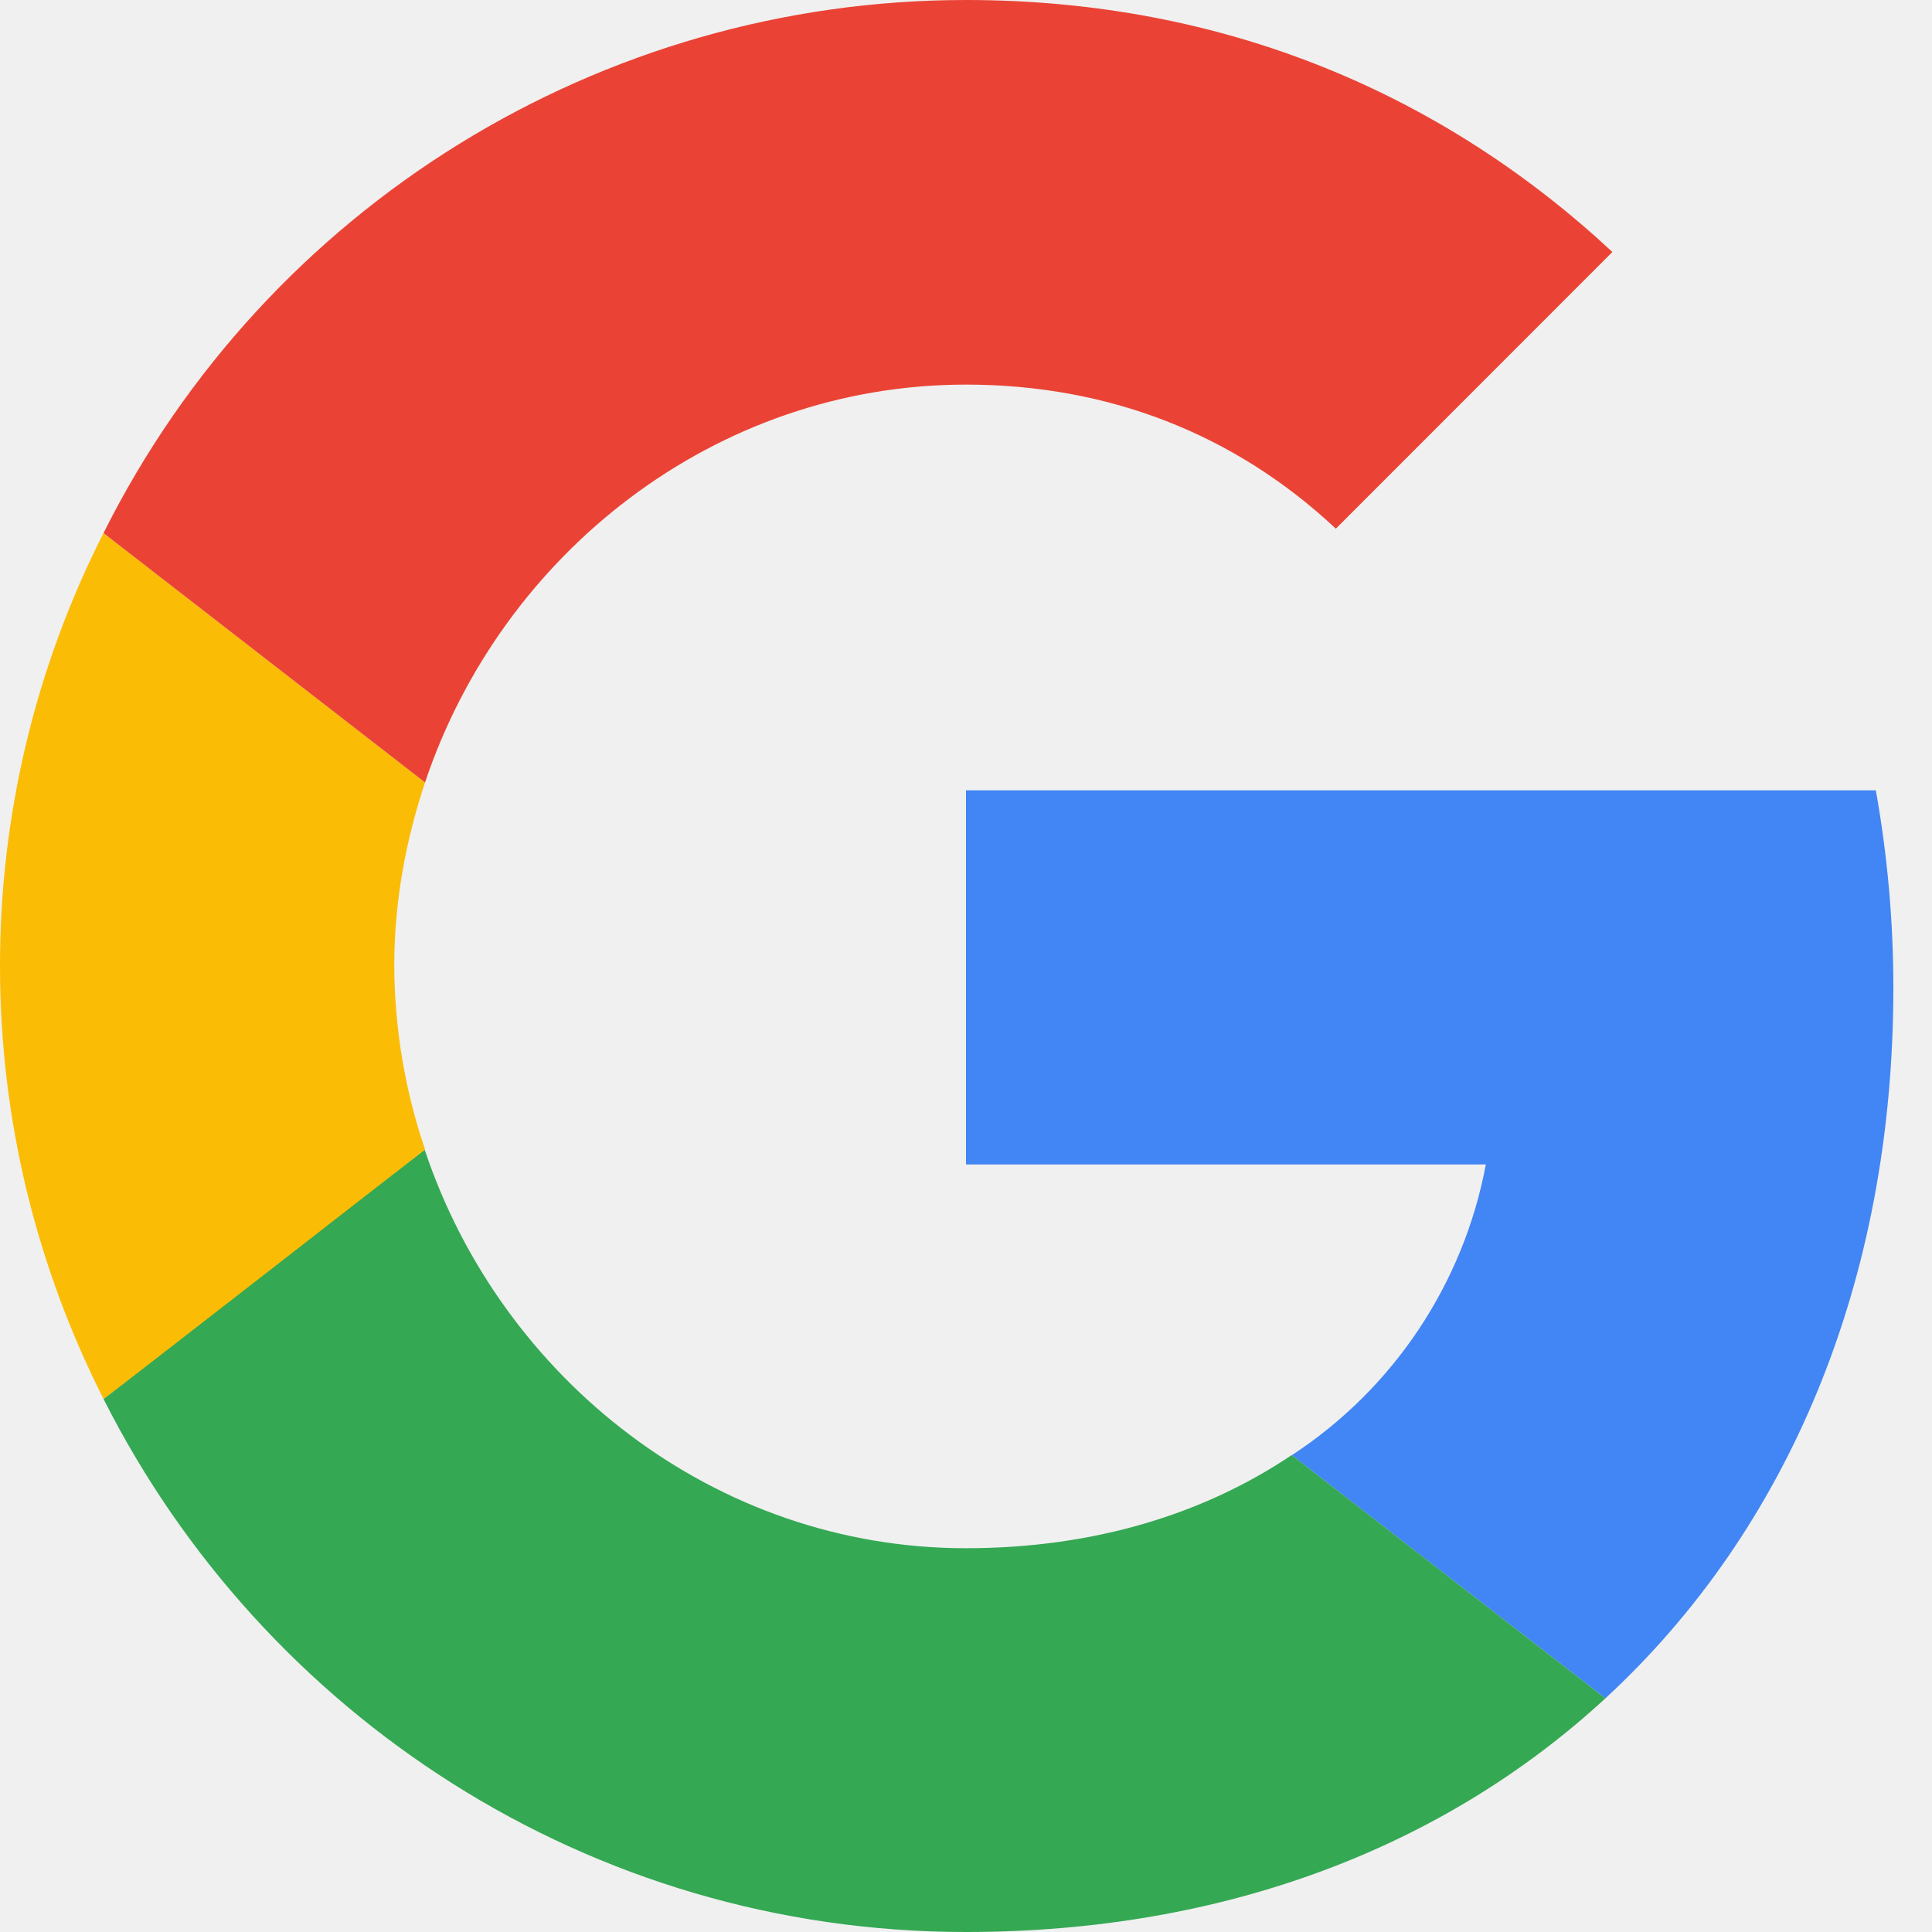
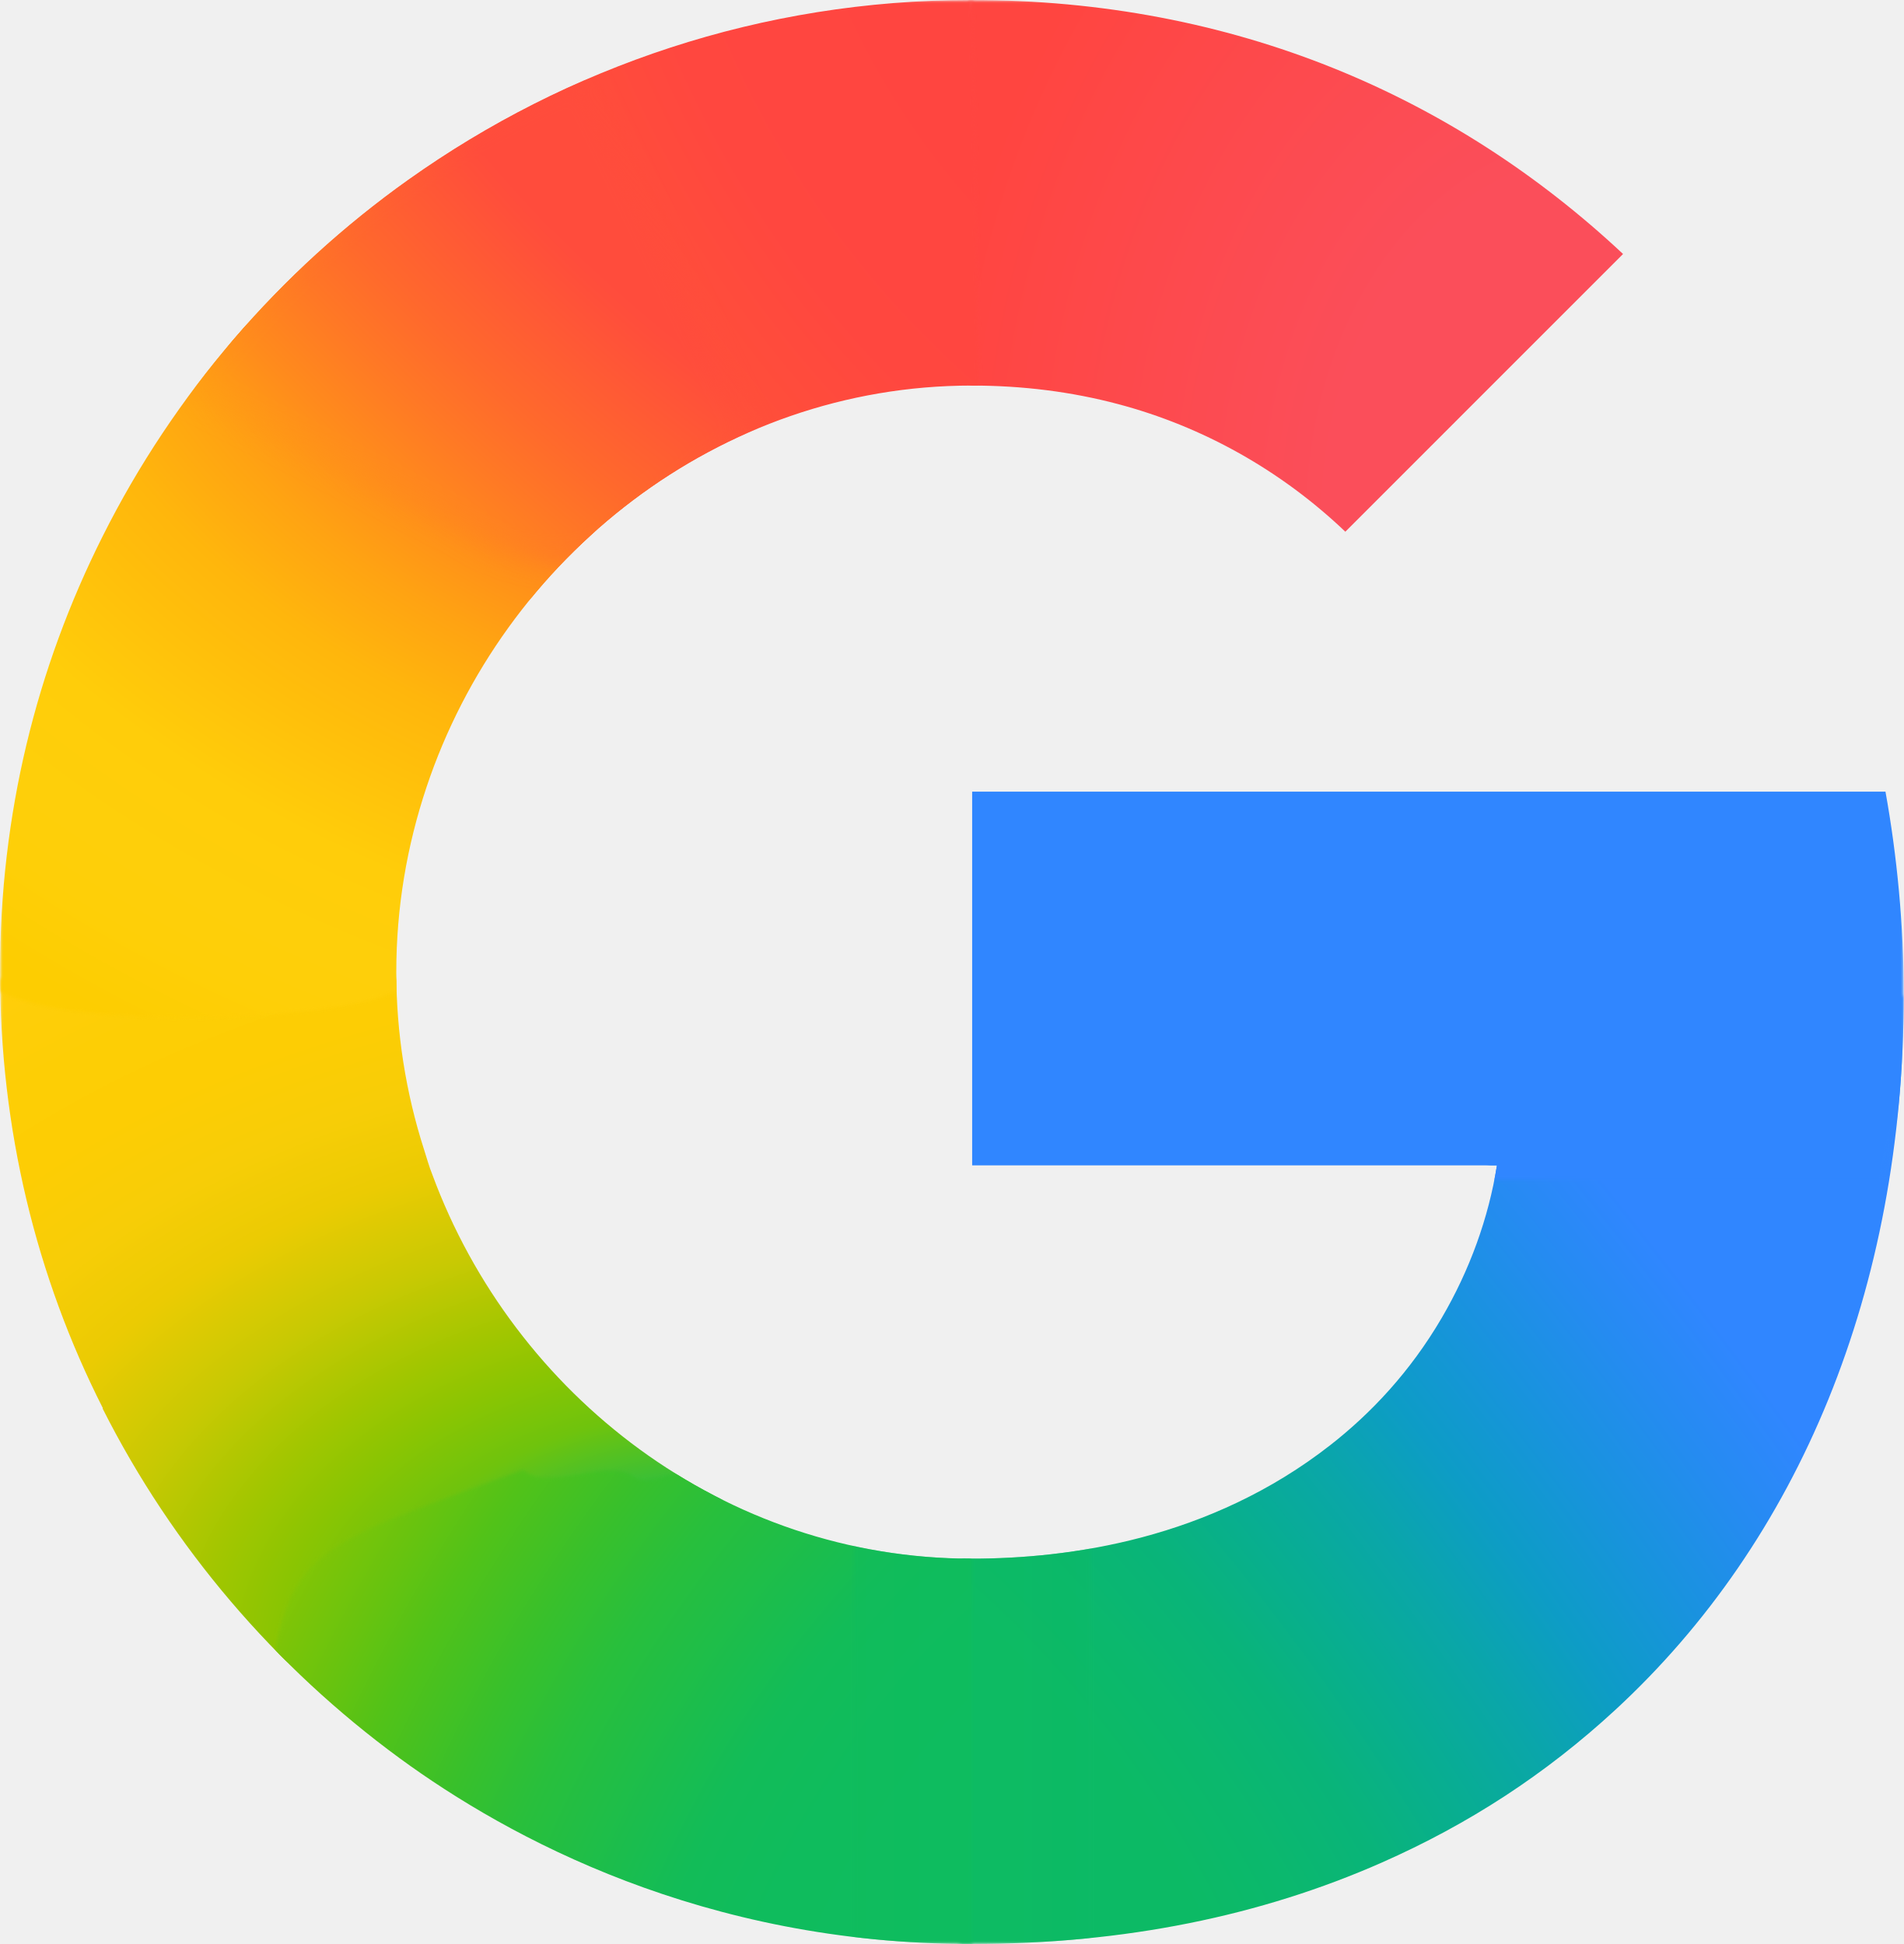
- <svg xmlns="http://www.w3.org/2000/svg" width="14" height="14" fill="none" viewBox="0 0 14 14">
-   <g clip-path="url(#a)">
-     <path fill="#4285F4" d="M7 5.727v2.711h3.767a3.228 3.228 0 0 1-1.406 2.107l2.272 1.762c1.323-1.221 2.087-3.016 2.087-5.148 0-.496-.045-.973-.127-1.432H7Z" />
-     <path fill="#34A853" d="m3.077 8.332-.512.393L.75 10.137C1.903 12.422 4.263 14 7 14c1.89 0 3.474-.624 4.633-1.693L9.36 10.544c-.624.42-1.42.675-2.361.675-1.82 0-3.366-1.228-3.92-2.883l-.003-.004Z" />
-     <path fill="#FBBC05" d="M.75 3.863A6.914 6.914 0 0 0 0 7c0 1.133.274 2.196.75 3.137 0 .007 2.33-1.807 2.33-1.807A4.195 4.195 0 0 1 2.857 7c0-.465.083-.91.223-1.33L.75 3.863Z" />
-     <path fill="#EA4335" d="M7 2.787c1.03 0 1.947.357 2.68 1.044l2.004-2.005C10.468.694 8.89 0 7 0A6.988 6.988 0 0 0 .75 3.863L3.08 5.67C3.634 4.015 5.18 2.787 7 2.787Z" />
-   </g>
+ <svg xmlns="http://www.w3.org/2000/svg" xmlns:xlink="http://www.w3.org/1999/xlink" xml:space="preserve" overflow="hidden" viewBox="0 0 268.152 273.883">
  <defs>
-     <clipPath id="a">
-       <path fill="#fff" d="M0 0h13.72v14H0z" />
+     <linearGradient id="google-2025-a">
+       <stop offset="0" stop-color="#0fbc5c" />
+       <stop offset="1" stop-color="#0cba65" />
+     </linearGradient>
+     <linearGradient id="google-2025-g">
+       <stop offset=".231" stop-color="#0fbc5f" />
+       <stop offset=".312" stop-color="#0fbc5f" />
+       <stop offset=".366" stop-color="#0fbc5e" />
+       <stop offset=".458" stop-color="#0fbc5d" />
+       <stop offset=".54" stop-color="#12bc58" />
+       <stop offset=".699" stop-color="#28bf3c" />
+       <stop offset=".771" stop-color="#38c02b" />
+       <stop offset=".861" stop-color="#52c218" />
+       <stop offset=".915" stop-color="#67c30f" />
+       <stop offset="1" stop-color="#86c504" />
+     </linearGradient>
+     <linearGradient id="google-2025-h">
+       <stop offset=".142" stop-color="#1abd4d" />
+       <stop offset=".248" stop-color="#6ec30d" />
+       <stop offset=".312" stop-color="#8ac502" />
+       <stop offset=".366" stop-color="#a2c600" />
+       <stop offset=".446" stop-color="#c8c903" />
+       <stop offset=".54" stop-color="#ebcb03" />
+       <stop offset=".616" stop-color="#f7cd07" />
+       <stop offset=".699" stop-color="#fdcd04" />
+       <stop offset=".771" stop-color="#fdce05" />
+       <stop offset=".861" stop-color="#ffce0a" />
+     </linearGradient>
+     <linearGradient id="google-2025-f">
+       <stop offset=".316" stop-color="#ff4c3c" />
+       <stop offset=".604" stop-color="#ff692c" />
+       <stop offset=".727" stop-color="#ff7825" />
+       <stop offset=".885" stop-color="#ff8d1b" />
+       <stop offset="1" stop-color="#ff9f13" />
+     </linearGradient>
+     <linearGradient id="google-2025-b">
+       <stop offset=".231" stop-color="#ff4541" />
+       <stop offset=".312" stop-color="#ff4540" />
+       <stop offset=".458" stop-color="#ff4640" />
+       <stop offset=".54" stop-color="#ff473f" />
+       <stop offset=".699" stop-color="#ff5138" />
+       <stop offset=".771" stop-color="#ff5b33" />
+       <stop offset=".861" stop-color="#ff6c29" />
+       <stop offset="1" stop-color="#ff8c18" />
+     </linearGradient>
+     <linearGradient id="google-2025-d">
+       <stop offset=".408" stop-color="#fb4e5a" />
+       <stop offset="1" stop-color="#ff4540" />
+     </linearGradient>
+     <linearGradient id="google-2025-c">
+       <stop offset=".132" stop-color="#0cba65" />
+       <stop offset=".21" stop-color="#0bb86d" />
+       <stop offset=".297" stop-color="#09b479" />
+       <stop offset=".396" stop-color="#08ad93" />
+       <stop offset=".477" stop-color="#0aa6a9" />
+       <stop offset=".568" stop-color="#0d9cc6" />
+       <stop offset=".667" stop-color="#1893dd" />
+       <stop offset=".769" stop-color="#258bf1" />
+       <stop offset=".859" stop-color="#3086ff" />
+     </linearGradient>
+     <linearGradient id="google-2025-e">
+       <stop offset=".366" stop-color="#ff4e3a" />
+       <stop offset=".458" stop-color="#ff8a1b" />
+       <stop offset=".54" stop-color="#ffa312" />
+       <stop offset=".616" stop-color="#ffb60c" />
+       <stop offset=".771" stop-color="#ffcd0a" />
+       <stop offset=".861" stop-color="#fecf0a" />
+       <stop offset=".915" stop-color="#fecf08" />
+       <stop offset="1" stop-color="#fdcd01" />
+     </linearGradient>
+     <linearGradient xlink:href="#google-2025-a" id="google-2025-s" x1="219.7" x2="254.467" y1="329.535" y2="329.535" gradientUnits="userSpaceOnUse" />
+     <radialGradient xlink:href="#google-2025-b" id="google-2025-m" cx="109.627" cy="135.862" r="71.46" fx="109.627" fy="135.862" gradientTransform="matrix(-1.93688 1.043 1.45573 2.55542 290.525 -400.634)" gradientUnits="userSpaceOnUse" />
+     <radialGradient xlink:href="#google-2025-c" id="google-2025-n" cx="45.259" cy="279.274" r="71.46" fx="45.259" fy="279.274" gradientTransform="matrix(-3.5126 -4.45809 -1.69255 1.26062 870.8 191.554)" gradientUnits="userSpaceOnUse" />
+     <radialGradient xlink:href="#google-2025-d" id="google-2025-l" cx="304.017" cy="118.009" r="47.854" fx="304.017" fy="118.009" gradientTransform="matrix(2.06435 0 0 2.59204 -297.679 -151.747)" gradientUnits="userSpaceOnUse" />
+     <radialGradient xlink:href="#google-2025-e" id="google-2025-o" cx="181.001" cy="177.201" r="71.46" fx="181.001" fy="177.201" gradientTransform="matrix(-.24858 2.08314 2.96249 .33417 -255.146 -331.164)" gradientUnits="userSpaceOnUse" />
+     <radialGradient xlink:href="#google-2025-f" id="google-2025-p" cx="207.673" cy="108.097" r="41.102" fx="207.673" fy="108.097" gradientTransform="matrix(-1.2492 1.34326 -3.89684 -3.4257 880.501 194.905)" gradientUnits="userSpaceOnUse" />
+     <radialGradient xlink:href="#google-2025-g" id="google-2025-r" cx="109.627" cy="135.862" r="71.46" fx="109.627" fy="135.862" gradientTransform="matrix(-1.93688 -1.043 1.45573 -2.55542 290.525 838.683)" gradientUnits="userSpaceOnUse" />
+     <radialGradient xlink:href="#google-2025-h" id="google-2025-j" cx="154.87" cy="145.969" r="71.46" fx="154.87" fy="145.969" gradientTransform="matrix(-.0814 -1.93722 2.92674 -.11625 -215.135 632.86)" gradientUnits="userSpaceOnUse" />
+     <filter id="google-2025-q" width="1.097" height="1.116" x="-.048" y="-.058" color-interpolation-filters="sRGB">
+       <feGaussianBlur stdDeviation="1.701" />
+     </filter>
+     <filter id="google-2025-k" width="1.033" height="1.02" x="-.017" y="-.01" color-interpolation-filters="sRGB">
+       <feGaussianBlur stdDeviation=".242" />
+     </filter>
+     <clipPath id="google-2025-i" clipPathUnits="userSpaceOnUse">
+       <path d="M371.378 193.24H237.083v53.438h77.167c-1.241 7.563-4.026 15.003-8.105 21.786-4.674 7.773-10.451 13.69-16.373 18.196-17.74 13.498-38.42 16.258-52.783 16.258-36.283 0-67.283-23.286-79.285-54.928-.484-1.149-.805-2.335-1.197-3.507a81.1 81.1 0 0 1-4.101-25.448c0-9.226 1.569-18.057 4.43-26.398 11.285-32.897 42.985-57.467 80.179-57.467 7.481 0 14.685.884 21.517 2.648a77.7 77.7 0 0 1 33.425 18.25l40.834-39.712c-24.839-22.616-57.219-36.32-95.844-36.32-30.878 0-59.386 9.553-82.748 25.7-18.945 13.093-34.483 30.625-44.97 50.985-9.753 18.879-15.094 39.8-15.094 62.294 0 22.495 5.35 43.633 15.103 62.337v.126c10.302 19.857 25.368 36.954 43.678 49.988 15.997 11.386 44.68 26.551 84.031 26.551 22.63 0 42.687-4.051 60.375-11.644 12.76-5.478 24.065-12.622 34.301-21.804 13.525-12.132 24.117-27.139 31.347-44.404s11.097-36.79 11.097-57.957c0-9.858-.998-19.87-2.689-28.968" />
    </clipPath>
  </defs>
+   <g clip-path="url(#google-2025-i)" transform="matrix(.95792 0 0 .98525 -90.174 -78.856)">
+     <path fill="url(#google-2025-j)" d="M92.076 219.959c.148 22.14 6.501 44.982 16.117 63.423v.127c6.949 13.392 16.445 23.97 27.26 34.452l65.327-23.67c-12.36-6.235-14.246-10.055-23.105-17.026-9.054-9.066-15.802-19.473-20.004-31.677h-.17l.17-.127c-2.765-8.058-3.037-16.613-3.14-25.503Z" filter="url(#google-2025-k)" />
+     <path fill="url(#google-2025-l)" d="M237.084 79.025c-6.457 22.526-3.989 44.421 0 57.161 7.456.006 14.638.888 21.449 2.647a77.66 77.66 0 0 1 33.424 18.25l41.88-40.726c-24.81-22.59-54.667-37.296-96.754-37.332" filter="url(#google-2025-k)" />
+     <path fill="url(#google-2025-m)" d="M236.943 78.847c-31.67 0-60.91 9.798-84.871 26.359a145.5 145.5 0 0 0-24.332 21.15c-1.904 17.744 14.257 39.551 46.262 39.37 15.528-17.936 38.495-29.542 64.056-29.542l.07.002-1.044-57.335z" filter="url(#google-2025-k)" />
+     <path fill="url(#google-2025-n)" d="m341.475 226.379-28.268 19.285c-1.24 7.562-4.028 15.002-8.107 21.786-4.674 7.772-10.45 13.69-16.373 18.196-17.702 13.47-38.328 16.244-52.687 16.255-14.842 25.102-17.444 37.675 1.043 57.934 22.877-.016 43.157-4.117 61.046-11.796 12.931-5.551 24.388-12.792 34.761-22.097 13.706-12.295 24.442-27.503 31.769-45s11.245-37.282 11.245-58.734Z" filter="url(#google-2025-k)" />
+     <path fill="#3086ff" d="M234.996 191.21v57.498h136.006c1.196-7.874 5.152-18.064 5.152-26.5 0-9.858-.996-21.899-2.687-30.998Z" filter="url(#google-2025-k)" />
+     <path fill="url(#google-2025-o)" d="M128.39 124.327c-8.394 9.119-15.564 19.326-21.249 30.364-9.753 18.879-15.094 41.83-15.094 64.324 0 .317.026.627.029.944 4.32 8.224 59.666 6.649 62.456 0-.004-.31-.039-.613-.039-.924 0-9.226 1.57-16.026 4.43-24.367 3.53-10.289 9.056-19.763 16.123-27.926 1.602-2.031 5.875-6.397 7.121-9.016.475-.997-.862-1.557-.937-1.908-.083-.393-1.876-.077-2.277-.37-1.275-.929-3.8-1.414-5.334-1.845-3.277-.921-8.708-2.953-11.725-5.06-9.536-6.658-24.417-14.612-33.505-24.216" filter="url(#google-2025-k)" />
+     <path fill="url(#google-2025-p)" d="M162.099 155.857c22.112 13.301 28.471-6.714 43.173-12.977l-25.574-52.664a144.7 144.7 0 0 0-26.543 14.504c-12.316 8.512-23.192 18.9-32.176 30.72Z" filter="url(#google-2025-q)" />
+     <path fill="url(#google-2025-r)" d="M171.099 290.222c-29.683 10.641-34.33 11.023-37.062 29.29a145 145 0 0 0 16.792 13.984c15.996 11.386 46.766 26.551 86.118 26.551l.137-.004v-59.157l-.094.002c-14.736 0-26.512-3.843-38.585-10.527-2.977-1.648-8.378 2.777-11.123.799-3.786-2.729-12.9 2.35-16.183-.938" filter="url(#google-2025-k)" />
+     <path fill="url(#google-2025-s)" d="M219.7 299.023v59.996c5.506.64 11.236 1.028 17.247 1.028 6.026 0 11.855-.307 17.52-.872v-59.748a105 105 0 0 1-17.477 1.461c-5.932 0-11.7-.686-17.29-1.865" filter="url(#google-2025-k)" opacity=".5" />
+   </g>
</svg>
